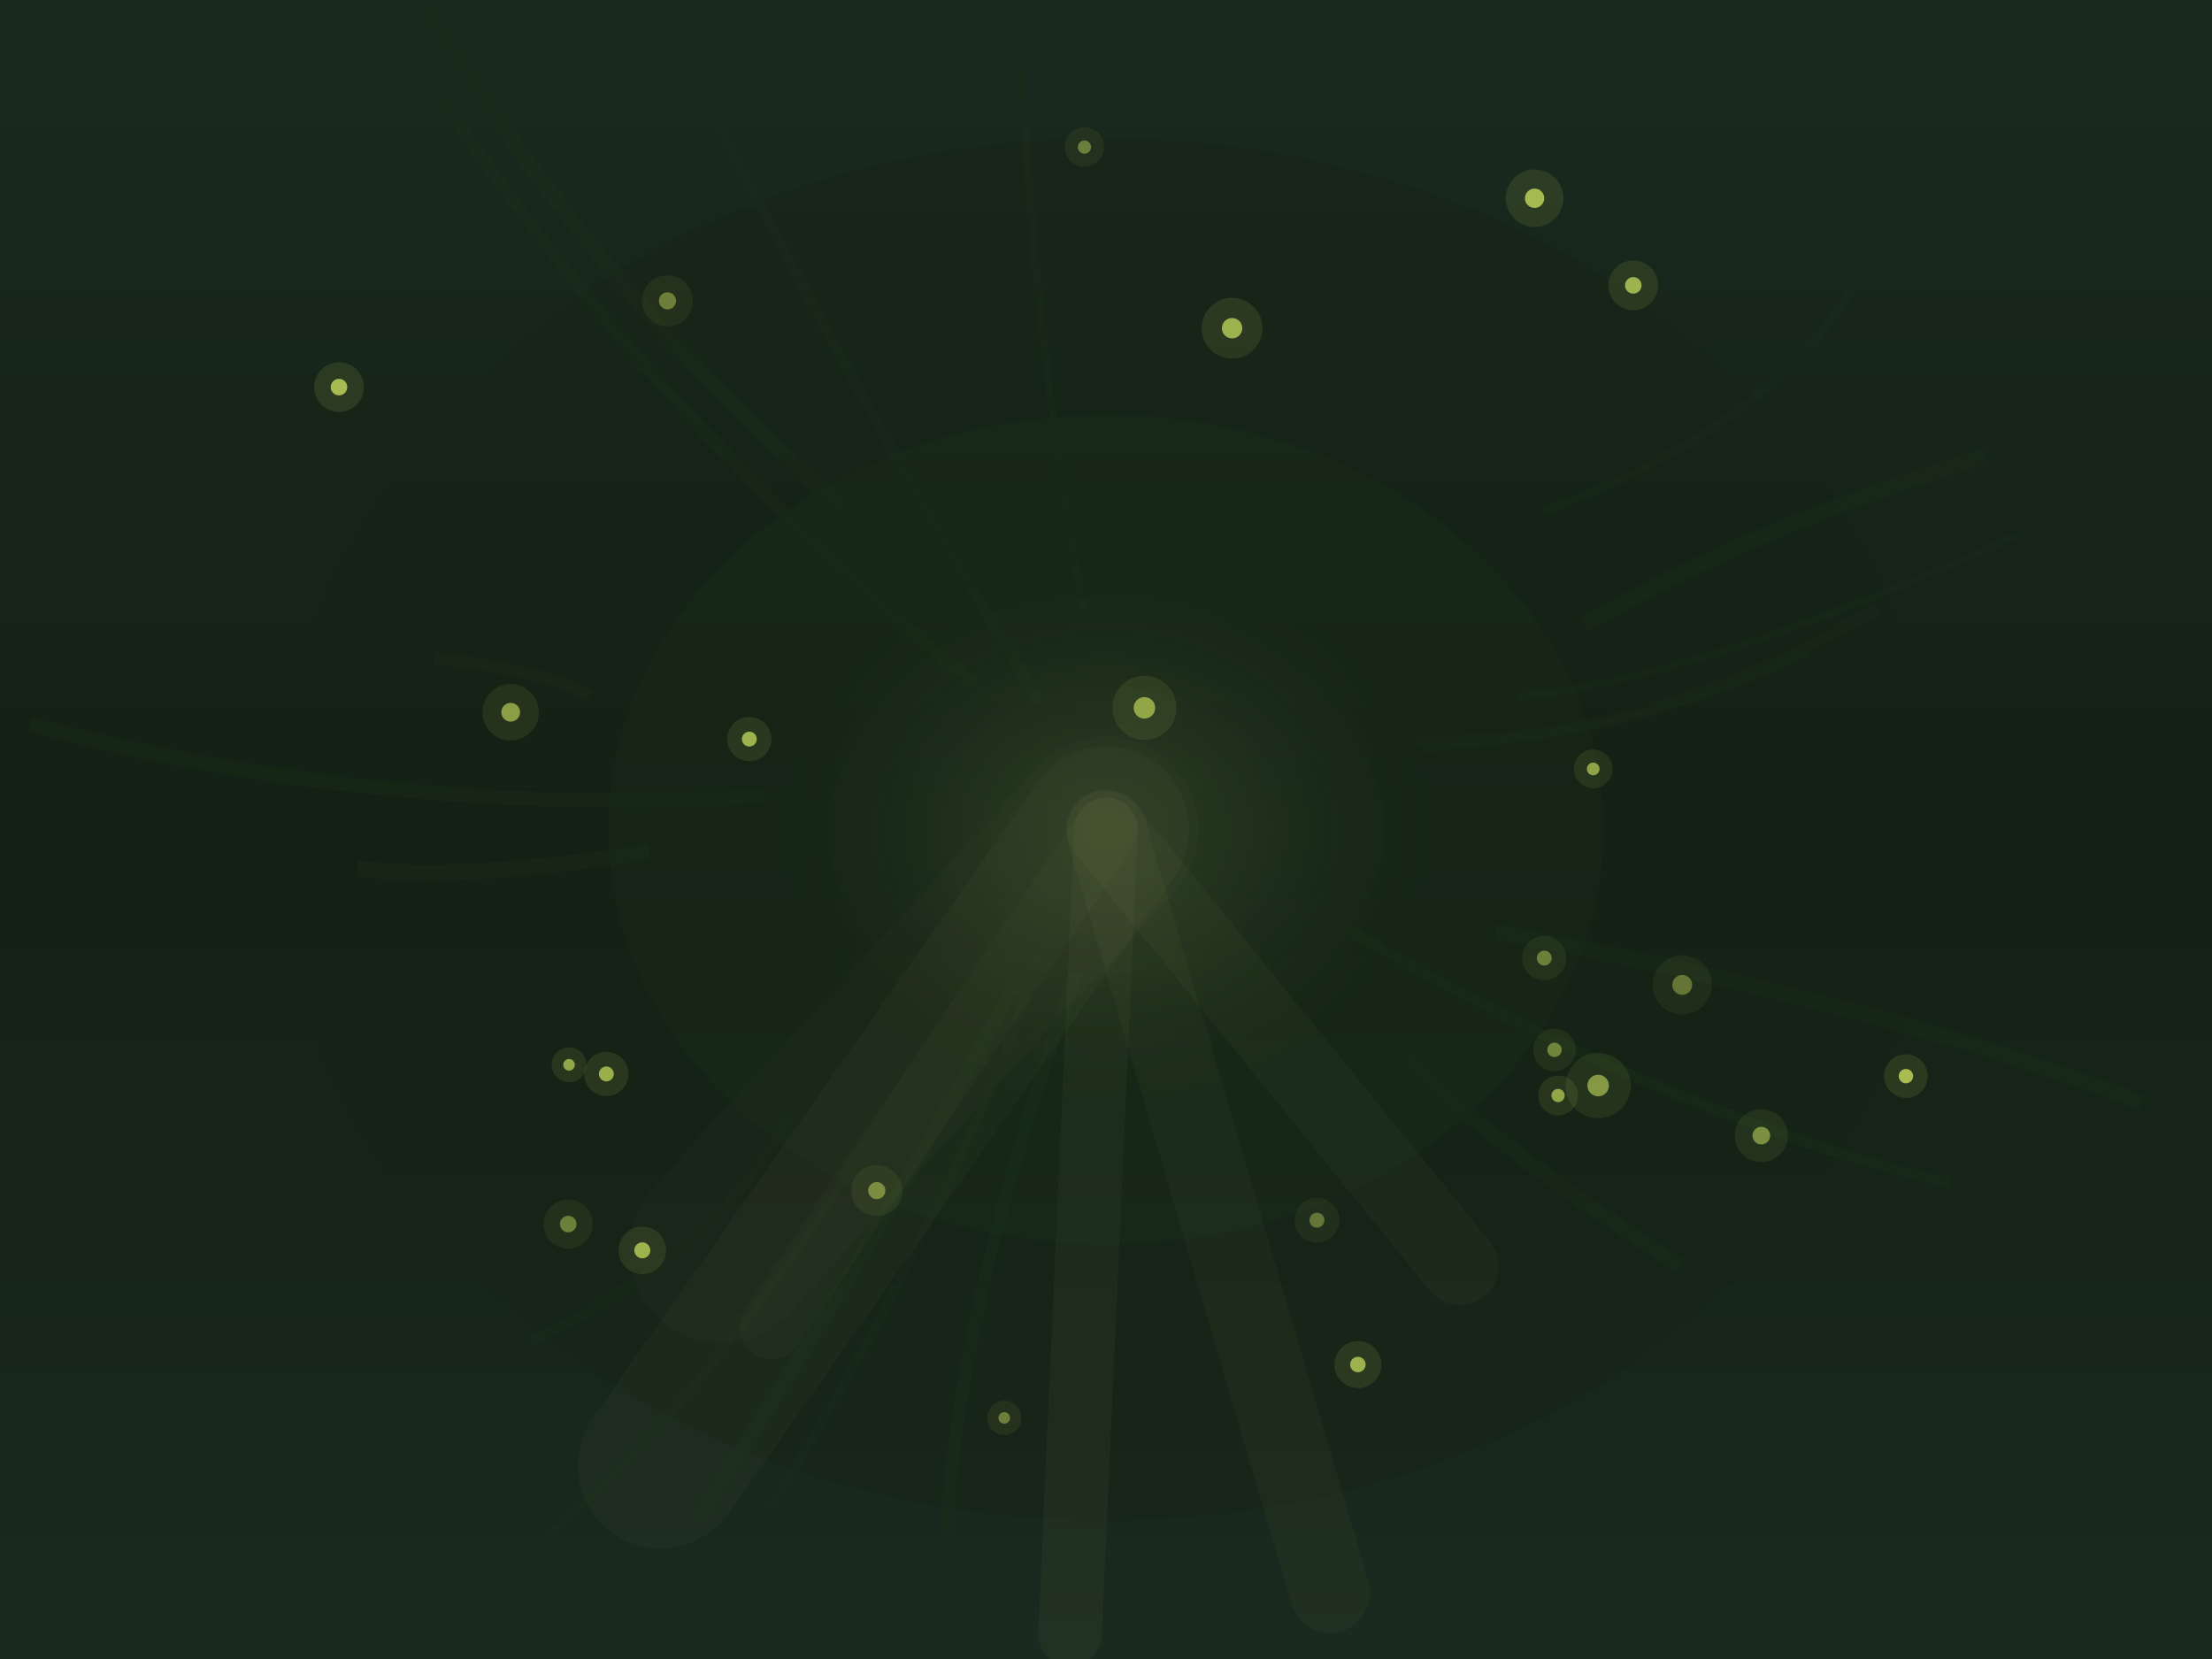
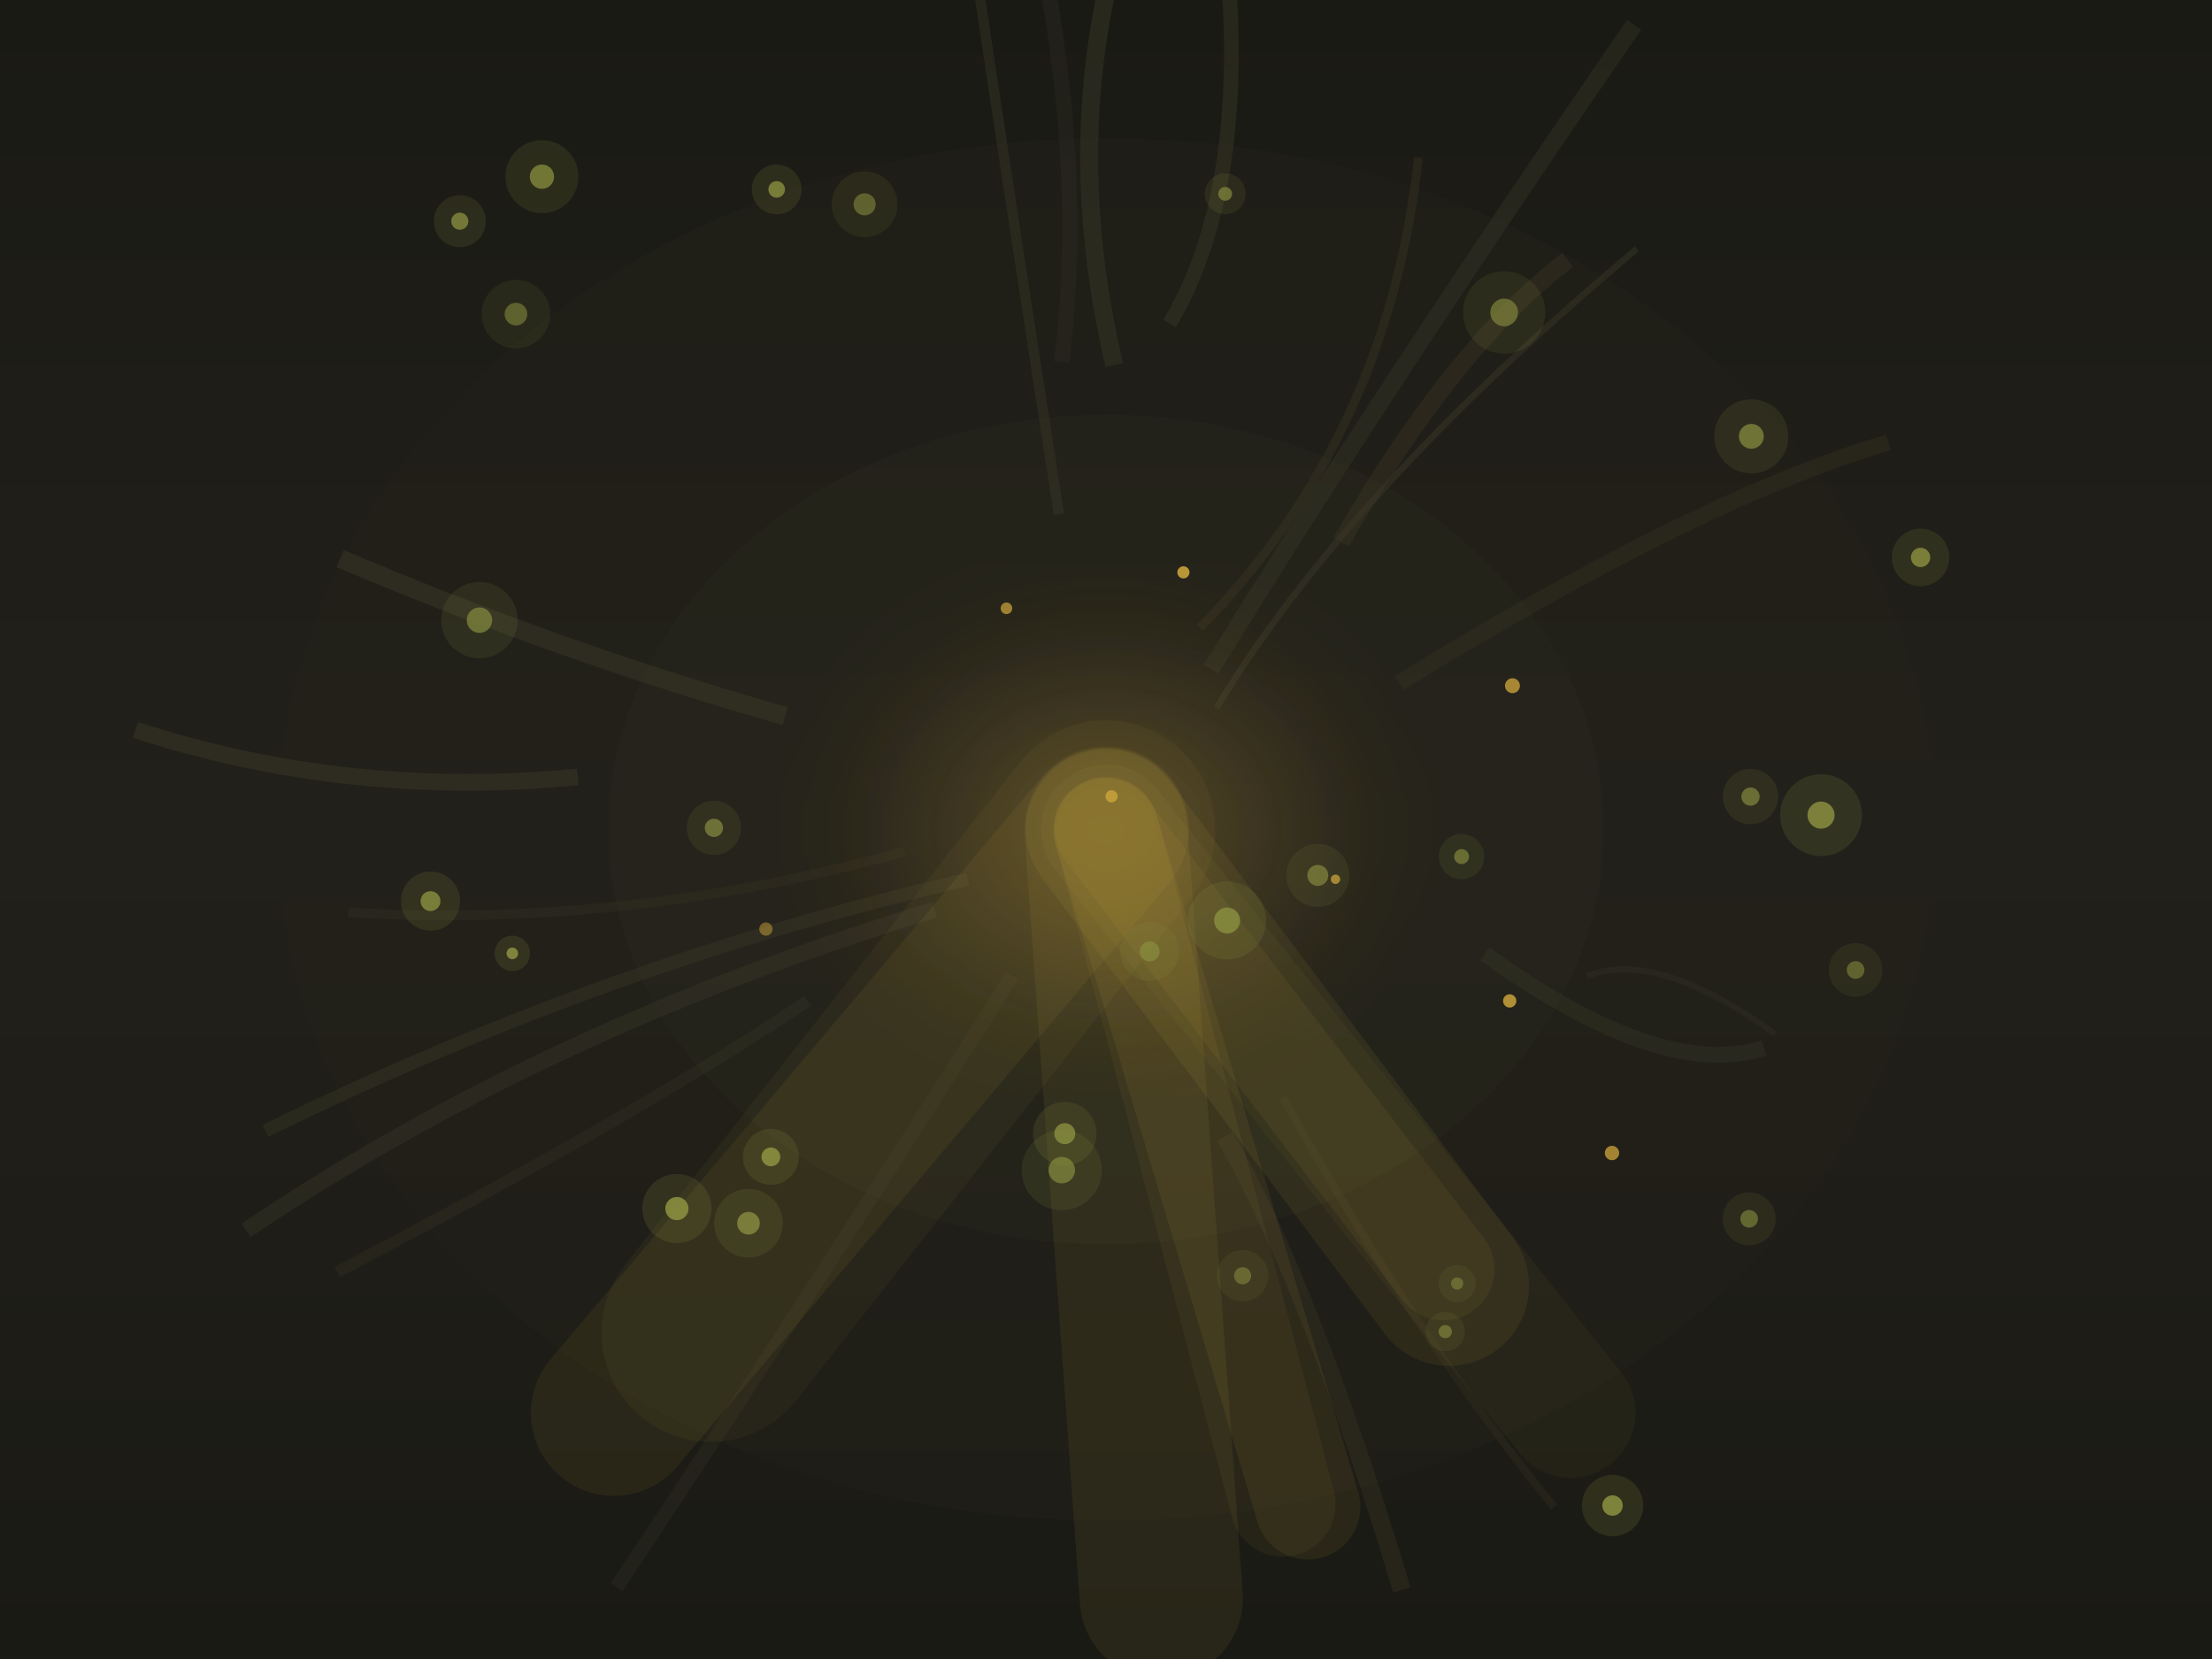
<svg xmlns="http://www.w3.org/2000/svg" viewBox="0 0 800 600" width="800" height="600">
  <defs>
    <linearGradient id="bg" x1="0" y1="0" x2="0" y2="1">
-       <stop offset="0%" stop-color="#1a2a1e" />
-       <stop offset="50%" stop-color="#142014" />
-       <stop offset="100%" stop-color="#1a2a1e" />
+       <stop offset="0%" stop-color="#1a1a14" />
+       <stop offset="50%" stop-color="#22201a" />
+       <stop offset="100%" stop-color="#1a1a14" />
    </linearGradient>
    <radialGradient id="glow1" cx="50%" cy="50%" r="50%">
-       <stop offset="0%" stop-color="#c8e080" stop-opacity="0.15" />
-       <stop offset="100%" stop-color="#c8e080" stop-opacity="0" />
+       <stop offset="0%" stop-color="#e8d060" stop-opacity="0.25" />
+       <stop offset="100%" stop-color="#b89b3e" stop-opacity="0" />
    </radialGradient>
    <radialGradient id="glow2" cx="50%" cy="50%" r="50%">
-       <stop offset="0%" stop-color="#5ba8c8" stop-opacity="0.1" />
-       <stop offset="100%" stop-color="#5ba8c8" stop-opacity="0" />
+       <stop offset="0%" stop-color="#b89b3e" stop-opacity="0.2" />
+       <stop offset="100%" stop-color="#b89b3e" stop-opacity="0" />
+     </radialGradient>
+     <radialGradient id="glowGold" cx="50%" cy="50%" r="50%">
+       <stop offset="0%" stop-color="#e8b840" stop-opacity="0.3" />
+       <stop offset="100%" stop-color="#e8b840" stop-opacity="0" />
    </radialGradient>
    <filter id="blur1">
      <feGaussianBlur stdDeviation="3" />
    </filter>
    <filter id="blur2">
      <feGaussianBlur stdDeviation="8" />
    </filter>
    <filter id="blur3">
      <feGaussianBlur stdDeviation="20" />
    </filter>
  </defs>
  <rect width="800" height="600" fill="url(#bg)" />
-   <ellipse cx="400" cy="300" rx="300" ry="250" fill="#142014" opacity="0.3" />
-   <ellipse cx="400" cy="300" rx="180" ry="150" fill="#1a3018" opacity="0.2" />
-   <path d="M775,399 Q685,364 541,337" stroke="#1a3018" stroke-width="5.7" fill="none" opacity="0.32" />
-   <path d="M252,550 Q319,446 367,356" stroke="#1a3018" stroke-width="5.1" fill="none" opacity="0.30" />
-   <path d="M367,-37 Q370,104 392,221" stroke="#1a3018" stroke-width="2.7" fill="none" opacity="0.26" />
-   <path d="M225,-32 Q276,88 376,254" stroke="#1a3018" stroke-width="3.8" fill="none" opacity="0.19" />
-   <path d="M342,573 Q341,489 389,352" stroke="#1a3018" stroke-width="4.6" fill="none" opacity="0.32" />
-   <path d="M729,194 Q616,245 549,252" stroke="#1a3018" stroke-width="2.5" fill="none" opacity="0.28" />
-   <path d="M671,103 Q638,156 558,185" stroke="#1a3018" stroke-width="3.0" fill="none" opacity="0.24" />
-   <path d="M718,165 Q633,191 573,226" stroke="#1a3018" stroke-width="5.6" fill="none" opacity="0.30" />
-   <path d="M278,546 Q342,443 373,355" stroke="#1a3018" stroke-width="3.3" fill="none" opacity="0.16" />
-   <path d="M679,220 Q595,270 512,268" stroke="#1a3018" stroke-width="4.4" fill="none" opacity="0.19" />
-   <path d="M129,314 Q165,319 235,308" stroke="#1a3018" stroke-width="5.7" fill="none" opacity="0.29" />
-   <path d="M608,458 Q543,417 508,382" stroke="#1a3018" stroke-width="5.6" fill="none" opacity="0.18" />
-   <path d="M152,-1 Q214,104 305,184" stroke="#1a3018" stroke-width="5.6" fill="none" opacity="0.26" />
-   <path d="M11,262 Q140,296 277,288" stroke="#1a3018" stroke-width="5.1" fill="none" opacity="0.31" />
-   <path d="M157,238 Q204,244 213,252" stroke="#1a3018" stroke-width="4.3" fill="none" opacity="0.34" />
-   <path d="M177,573 Q262,507 330,385" stroke="#1a3018" stroke-width="2.4" fill="none" opacity="0.26" />
-   <path d="M654,236 Q601,263 515,271" stroke="#1a3018" stroke-width="2.7" fill="none" opacity="0.16" />
-   <path d="M192,485 Q262,452 285,403" stroke="#1a3018" stroke-width="3.4" fill="none" opacity="0.17" />
-   <path d="M158,33 Q237,153 352,247" stroke="#1a3018" stroke-width="4.4" fill="none" opacity="0.25" />
-   <path d="M705,428 Q599,402 489,337" stroke="#1a3018" stroke-width="3.8" fill="none" opacity="0.35" />
-   <line x1="400" y1="300" x2="261" y2="452" stroke="#e8d880" stroke-width="67" opacity="0.016" stroke-linecap="round" />
-   <line x1="400" y1="300" x2="239" y2="530" stroke="#e8d880" stroke-width="60" opacity="0.029" stroke-linecap="round" />
-   <line x1="400" y1="300" x2="481" y2="576" stroke="#e8d880" stroke-width="29" opacity="0.032" stroke-linecap="round" />
-   <line x1="400" y1="300" x2="528" y2="458" stroke="#e8d880" stroke-width="28" opacity="0.035" stroke-linecap="round" />
-   <line x1="400" y1="300" x2="387" y2="591" stroke="#e8d880" stroke-width="23" opacity="0.036" stroke-linecap="round" />
-   <line x1="400" y1="300" x2="279" y2="480" stroke="#e8d880" stroke-width="23" opacity="0.024" stroke-linecap="round" />
-   <ellipse cx="400" cy="300" rx="100" ry="80" fill="url(#glow1)" filter="url(#blur3)" />
-   <circle cx="576.2" cy="278.1" r="2.3" fill="#c8e060" opacity="0.64" />
-   <circle cx="576.2" cy="278.1" r="7.0" fill="#c8e060" opacity="0.095" />
-   <circle cx="590.7" cy="103.2" r="3.0" fill="#c8e060" opacity="0.72" />
-   <circle cx="590.7" cy="103.2" r="9.0" fill="#c8e060" opacity="0.108" />
-   <circle cx="232.3" cy="452.2" r="2.9" fill="#c8e060" opacity="0.72" />
-   <circle cx="232.3" cy="452.2" r="8.6" fill="#c8e060" opacity="0.109" />
-   <circle cx="689.3" cy="389.2" r="2.6" fill="#c8e060" opacity="0.79" />
-   <circle cx="689.3" cy="389.2" r="7.9" fill="#c8e060" opacity="0.119" />
-   <circle cx="445.6" cy="118.7" r="3.7" fill="#c8e060" opacity="0.72" />
-   <circle cx="445.6" cy="118.7" r="11.0" fill="#c8e060" opacity="0.108" />
-   <circle cx="558.5" cy="346.5" r="2.7" fill="#c8e060" opacity="0.45" />
-   <circle cx="558.5" cy="346.5" r="8.0" fill="#c8e060" opacity="0.067" />
-   <circle cx="184.7" cy="257.6" r="3.4" fill="#c8e060" opacity="0.62" />
-   <circle cx="184.7" cy="257.6" r="10.2" fill="#c8e060" opacity="0.093" />
-   <circle cx="363.2" cy="512.8" r="2.1" fill="#c8e060" opacity="0.44" />
-   <circle cx="363.2" cy="512.8" r="6.2" fill="#c8e060" opacity="0.066" />
-   <circle cx="608.4" cy="356.2" r="3.6" fill="#c8e060" opacity="0.41" />
-   <circle cx="608.4" cy="356.2" r="10.7" fill="#c8e060" opacity="0.061" />
-   <circle cx="392.2" cy="53.2" r="2.4" fill="#c8e060" opacity="0.44" />
-   <circle cx="392.2" cy="53.2" r="7.1" fill="#c8e060" opacity="0.065" />
-   <circle cx="491.1" cy="493.5" r="2.8" fill="#c8e060" opacity="0.72" />
-   <circle cx="491.1" cy="493.5" r="8.5" fill="#c8e060" opacity="0.108" />
-   <circle cx="563.5" cy="396.2" r="2.4" fill="#c8e060" opacity="0.66" />
-   <circle cx="563.5" cy="396.2" r="7.2" fill="#c8e060" opacity="0.098" />
-   <circle cx="413.9" cy="256.0" r="3.9" fill="#c8e060" opacity="0.64" />
-   <circle cx="413.9" cy="256.0" r="11.6" fill="#c8e060" opacity="0.097" />
-   <circle cx="122.6" cy="140.0" r="3.0" fill="#c8e060" opacity="0.78" />
-   <circle cx="122.6" cy="140.0" r="9.0" fill="#c8e060" opacity="0.117" />
-   <circle cx="476.3" cy="441.3" r="2.7" fill="#c8e060" opacity="0.40" />
-   <circle cx="476.3" cy="441.3" r="8.1" fill="#c8e060" opacity="0.060" />
-   <circle cx="241.4" cy="108.8" r="3.1" fill="#c8e060" opacity="0.44" />
-   <circle cx="241.4" cy="108.8" r="9.2" fill="#c8e060" opacity="0.066" />
-   <circle cx="317.1" cy="430.6" r="3.1" fill="#c8e060" opacity="0.49" />
-   <circle cx="317.1" cy="430.6" r="9.2" fill="#c8e060" opacity="0.073" />
-   <circle cx="562.2" cy="379.7" r="2.6" fill="#c8e060" opacity="0.48" />
-   <circle cx="562.2" cy="379.7" r="7.7" fill="#c8e060" opacity="0.072" />
-   <circle cx="578.0" cy="392.6" r="3.9" fill="#c8e060" opacity="0.59" />
-   <circle cx="578.0" cy="392.6" r="11.8" fill="#c8e060" opacity="0.088" />
-   <circle cx="205.8" cy="385.1" r="2.1" fill="#c8e060" opacity="0.66" />
-   <circle cx="205.8" cy="385.1" r="6.3" fill="#c8e060" opacity="0.099" />
-   <circle cx="271.0" cy="267.3" r="2.7" fill="#c8e060" opacity="0.72" />
-   <circle cx="271.0" cy="267.3" r="8.0" fill="#c8e060" opacity="0.108" />
-   <circle cx="555.0" cy="71.7" r="3.5" fill="#c8e060" opacity="0.77" />
-   <circle cx="555.0" cy="71.7" r="10.4" fill="#c8e060" opacity="0.115" />
-   <circle cx="205.5" cy="442.7" r="3.0" fill="#c8e060" opacity="0.45" />
-   <circle cx="205.5" cy="442.7" r="8.9" fill="#c8e060" opacity="0.067" />
-   <circle cx="637.0" cy="410.7" r="3.2" fill="#c8e060" opacity="0.53" />
-   <circle cx="637.0" cy="410.7" r="9.6" fill="#c8e060" opacity="0.080" />
-   <circle cx="219.3" cy="388.4" r="2.7" fill="#c8e060" opacity="0.71" />
-   <circle cx="219.3" cy="388.4" r="8.0" fill="#c8e060" opacity="0.107" />
+   <ellipse cx="400" cy="300" rx="300" ry="250" fill="#22201a" opacity="0.4" />
+   <ellipse cx="400" cy="300" rx="180" ry="150" fill="#2c2a1e" opacity="0.3" />
+   <path d="M507,575 Q474,465 443,411" stroke="#3a3422" stroke-width="6.5" fill="none" opacity="0.38" />
+   <path d="M96,409 Q220,348 350,318" stroke="#3a3828" stroke-width="4.8" fill="none" opacity="0.41" />
+   <path d="M638,379 Q601,391 537,345" stroke="#3a3828" stroke-width="5.7" fill="none" opacity="0.35" />
+   <path d="M123,202 Q203,236 284,259" stroke="#3e3c2a" stroke-width="6.7" fill="none" opacity="0.43" />
+   <path d="M592,90 Q487,178 440,256" stroke="#3e3c2a" stroke-width="2.3" fill="none" opacity="0.42" />
+   <path d="M122,460 Q233,402 292,362" stroke="#3e3c2a" stroke-width="4.2" fill="none" opacity="0.24" />
+   <path d="M352,-17 Q368,90 383,186" stroke="#3e3c2a" stroke-width="3.7" fill="none" opacity="0.35" />
+   <path d="M591,9 Q502,138 438,242" stroke="#3a3828" stroke-width="6.2" fill="none" opacity="0.37" />
+   <path d="M364,-68 Q395,39 384,131" stroke="#3a3828" stroke-width="5.5" fill="none" opacity="0.22" />
+   <path d="M126,330 Q226,336 327,308" stroke="#3a3828" stroke-width="3.5" fill="none" opacity="0.25" />
+   <path d="M642,374 Q599,343 574,353" stroke="#3e3c2a" stroke-width="2.2" fill="none" opacity="0.22" />
+   <path d="M89,445 Q197,372 338,329" stroke="#3a3828" stroke-width="5.9" fill="none" opacity="0.39" />
+   <path d="M442,-31 Q454,65 423,117" stroke="#3e3c2a" stroke-width="5.3" fill="none" opacity="0.38" />
+   <path d="M683,160 Q615,180 506,247" stroke="#3a3422" stroke-width="5.9" fill="none" opacity="0.35" />
+   <path d="M567,94 Q526,125 485,196" stroke="#3a3422" stroke-width="6.4" fill="none" opacity="0.43" />
+   <path d="M562,545 Q513,485 464,397" stroke="#3a3422" stroke-width="2.8" fill="none" opacity="0.29" />
+   <path d="M513,57 Q502,158 434,227" stroke="#3a3422" stroke-width="3.2" fill="none" opacity="0.40" />
+   <path d="M223,574 Q287,478 366,353" stroke="#3a3828" stroke-width="5.1" fill="none" opacity="0.26" />
+   <path d="M407,-29 Q383,47 403,132" stroke="#3a3828" stroke-width="6.5" fill="none" opacity="0.44" />
+   <path d="M49,264 Q126,289 209,281" stroke="#3e3c2a" stroke-width="6.0" fill="none" opacity="0.44" />
+   <line x1="400" y1="300" x2="257" y2="482" stroke="#e8c040" stroke-width="79" opacity="0.040" stroke-linecap="round" />
+   <line x1="400" y1="300" x2="222" y2="511" stroke="#e8c040" stroke-width="60" opacity="0.068" stroke-linecap="round" />
+   <line x1="400" y1="300" x2="524" y2="465" stroke="#e8c040" stroke-width="58" opacity="0.073" stroke-linecap="round" />
+   <line x1="400" y1="300" x2="464" y2="544" stroke="#e8c040" stroke-width="38" opacity="0.054" stroke-linecap="round" />
+   <line x1="400" y1="300" x2="473" y2="545" stroke="#e8c040" stroke-width="38" opacity="0.075" stroke-linecap="round" />
+   <line x1="400" y1="300" x2="522" y2="459" stroke="#e8c040" stroke-width="37" opacity="0.062" stroke-linecap="round" />
+   <line x1="400" y1="300" x2="568" y2="511" stroke="#e8c040" stroke-width="47" opacity="0.042" stroke-linecap="round" />
+   <line x1="400" y1="300" x2="420" y2="578" stroke="#e8c040" stroke-width="59" opacity="0.072" stroke-linecap="round" />
+   <ellipse cx="400" cy="300" rx="100" ry="80" fill="url(#glowGold)" filter="url(#blur3)" />
+   <circle cx="632.6" cy="440.8" r="3.2" fill="#8a9040" opacity="0.58" />
+   <circle cx="632.6" cy="440.8" r="9.6" fill="#8a9040" opacity="0.116" />
+   <circle cx="280.9" cy="68.5" r="3.0" fill="#8a9040" opacity="0.79" />
+   <circle cx="280.9" cy="68.5" r="9.0" fill="#8a9040" opacity="0.158" />
+   <circle cx="544.0" cy="113.0" r="5.0" fill="#8a9040" opacity="0.61" />
+   <circle cx="544.0" cy="113.0" r="14.9" fill="#8a9040" opacity="0.123" />
+   <circle cx="155.7" cy="325.9" r="3.6" fill="#8a9040" opacity="0.80" />
+   <circle cx="155.7" cy="325.9" r="10.7" fill="#8a9040" opacity="0.161" />
+   <circle cx="196.0" cy="63.9" r="4.4" fill="#8a9040" opacity="0.74" />
+   <circle cx="196.0" cy="63.9" r="13.2" fill="#8a9040" opacity="0.147" />
+   <circle cx="244.8" cy="437.1" r="4.2" fill="#8a9040" opacity="0.89" />
+   <circle cx="244.8" cy="437.1" r="12.5" fill="#8a9040" opacity="0.179" />
+   <circle cx="166.3" cy="80.0" r="3.1" fill="#8a9040" opacity="0.75" />
+   <circle cx="166.3" cy="80.0" r="9.4" fill="#8a9040" opacity="0.150" />
+   <circle cx="312.7" cy="73.9" r="4.0" fill="#8a9040" opacity="0.55" />
+   <circle cx="312.7" cy="73.9" r="11.9" fill="#8a9040" opacity="0.110" />
+   <circle cx="278.8" cy="418.4" r="3.4" fill="#8a9040" opacity="0.89" />
+   <circle cx="278.8" cy="418.4" r="10.1" fill="#8a9040" opacity="0.179" />
+   <circle cx="583.2" cy="544.5" r="3.7" fill="#8a9040" opacity="0.86" />
+   <circle cx="583.2" cy="544.5" r="11.1" fill="#8a9040" opacity="0.172" />
+   <circle cx="476.6" cy="316.6" r="3.8" fill="#8a9040" opacity="0.64" />
+   <circle cx="476.6" cy="316.6" r="11.4" fill="#8a9040" opacity="0.128" />
+   <circle cx="270.7" cy="442.4" r="4.1" fill="#8a9040" opacity="0.77" />
+   <circle cx="270.7" cy="442.4" r="12.4" fill="#8a9040" opacity="0.154" />
+   <circle cx="528.6" cy="309.8" r="2.7" fill="#8a9040" opacity="0.63" />
+   <circle cx="528.6" cy="309.8" r="8.2" fill="#8a9040" opacity="0.126" />
+   <circle cx="449.4" cy="461.4" r="3.1" fill="#8a9040" opacity="0.54" />
+   <circle cx="449.4" cy="461.4" r="9.3" fill="#8a9040" opacity="0.108" />
+   <circle cx="527.0" cy="464.2" r="2.2" fill="#8a9040" opacity="0.52" />
+   <circle cx="527.0" cy="464.2" r="6.7" fill="#8a9040" opacity="0.105" />
+   <circle cx="633.1" cy="288.1" r="3.3" fill="#8a9040" opacity="0.65" />
+   <circle cx="633.1" cy="288.1" r="10.0" fill="#8a9040" opacity="0.130" />
+   <circle cx="415.8" cy="344.1" r="3.6" fill="#8a9040" opacity="0.66" />
+   <circle cx="415.8" cy="344.1" r="10.7" fill="#8a9040" opacity="0.132" />
+   <circle cx="258.2" cy="299.4" r="3.3" fill="#8a9040" opacity="0.68" />
+   <circle cx="258.2" cy="299.4" r="9.8" fill="#8a9040" opacity="0.135" />
+   <circle cx="658.6" cy="294.8" r="4.9" fill="#8a9040" opacity="0.83" />
+   <circle cx="658.6" cy="294.8" r="14.8" fill="#8a9040" opacity="0.166" />
+   <circle cx="186.6" cy="113.6" r="4.1" fill="#8a9040" opacity="0.55" />
+   <circle cx="186.6" cy="113.6" r="12.4" fill="#8a9040" opacity="0.110" />
+   <circle cx="522.7" cy="481.6" r="2.4" fill="#8a9040" opacity="0.59" />
+   <circle cx="522.7" cy="481.6" r="7.1" fill="#8a9040" opacity="0.117" />
+   <circle cx="384.0" cy="423.2" r="4.8" fill="#8a9040" opacity="0.65" />
+   <circle cx="384.0" cy="423.2" r="14.5" fill="#8a9040" opacity="0.130" />
+   <circle cx="671.1" cy="350.8" r="3.2" fill="#8a9040" opacity="0.55" />
+   <circle cx="671.1" cy="350.8" r="9.7" fill="#8a9040" opacity="0.110" />
+   <circle cx="443.1" cy="70.1" r="2.5" fill="#8a9040" opacity="0.65" />
+   <circle cx="443.1" cy="70.1" r="7.4" fill="#8a9040" opacity="0.130" />
+   <circle cx="694.6" cy="201.6" r="3.5" fill="#8a9040" opacity="0.82" />
+   <circle cx="694.6" cy="201.6" r="10.4" fill="#8a9040" opacity="0.163" />
+   <circle cx="185.3" cy="344.8" r="2.1" fill="#8a9040" opacity="0.86" />
+   <circle cx="185.3" cy="344.8" r="6.4" fill="#8a9040" opacity="0.172" />
+   <circle cx="633.4" cy="157.8" r="4.5" fill="#8a9040" opacity="0.70" />
+   <circle cx="633.4" cy="157.8" r="13.4" fill="#8a9040" opacity="0.139" />
+   <circle cx="173.4" cy="224.3" r="4.6" fill="#8a9040" opacity="0.67" />
+   <circle cx="173.4" cy="224.3" r="13.8" fill="#8a9040" opacity="0.133" />
+   <circle cx="443.8" cy="332.9" r="4.7" fill="#8a9040" opacity="0.81" />
+   <circle cx="443.8" cy="332.9" r="14.1" fill="#8a9040" opacity="0.163" />
+   <circle cx="385.1" cy="410.0" r="3.8" fill="#8a9040" opacity="0.80" />
+   <circle cx="385.1" cy="410.0" r="11.5" fill="#8a9040" opacity="0.161" />
+   <circle cx="402" cy="288" r="2.2" fill="#e8b840" opacity="0.58" />
+   <circle cx="547" cy="248" r="2.7" fill="#e8b840" opacity="0.67" />
+   <circle cx="364" cy="220" r="2.1" fill="#e8b840" opacity="0.62" />
+   <circle cx="583" cy="417" r="2.6" fill="#e8b840" opacity="0.66" />
+   <circle cx="546" cy="362" r="2.4" fill="#e8b840" opacity="0.72" />
+   <circle cx="483" cy="318" r="1.7" fill="#e8b840" opacity="0.62" />
+   <circle cx="277" cy="336" r="2.4" fill="#e8b840" opacity="0.42" />
+   <circle cx="428" cy="207" r="2.2" fill="#e8b840" opacity="0.76" />
</svg>
